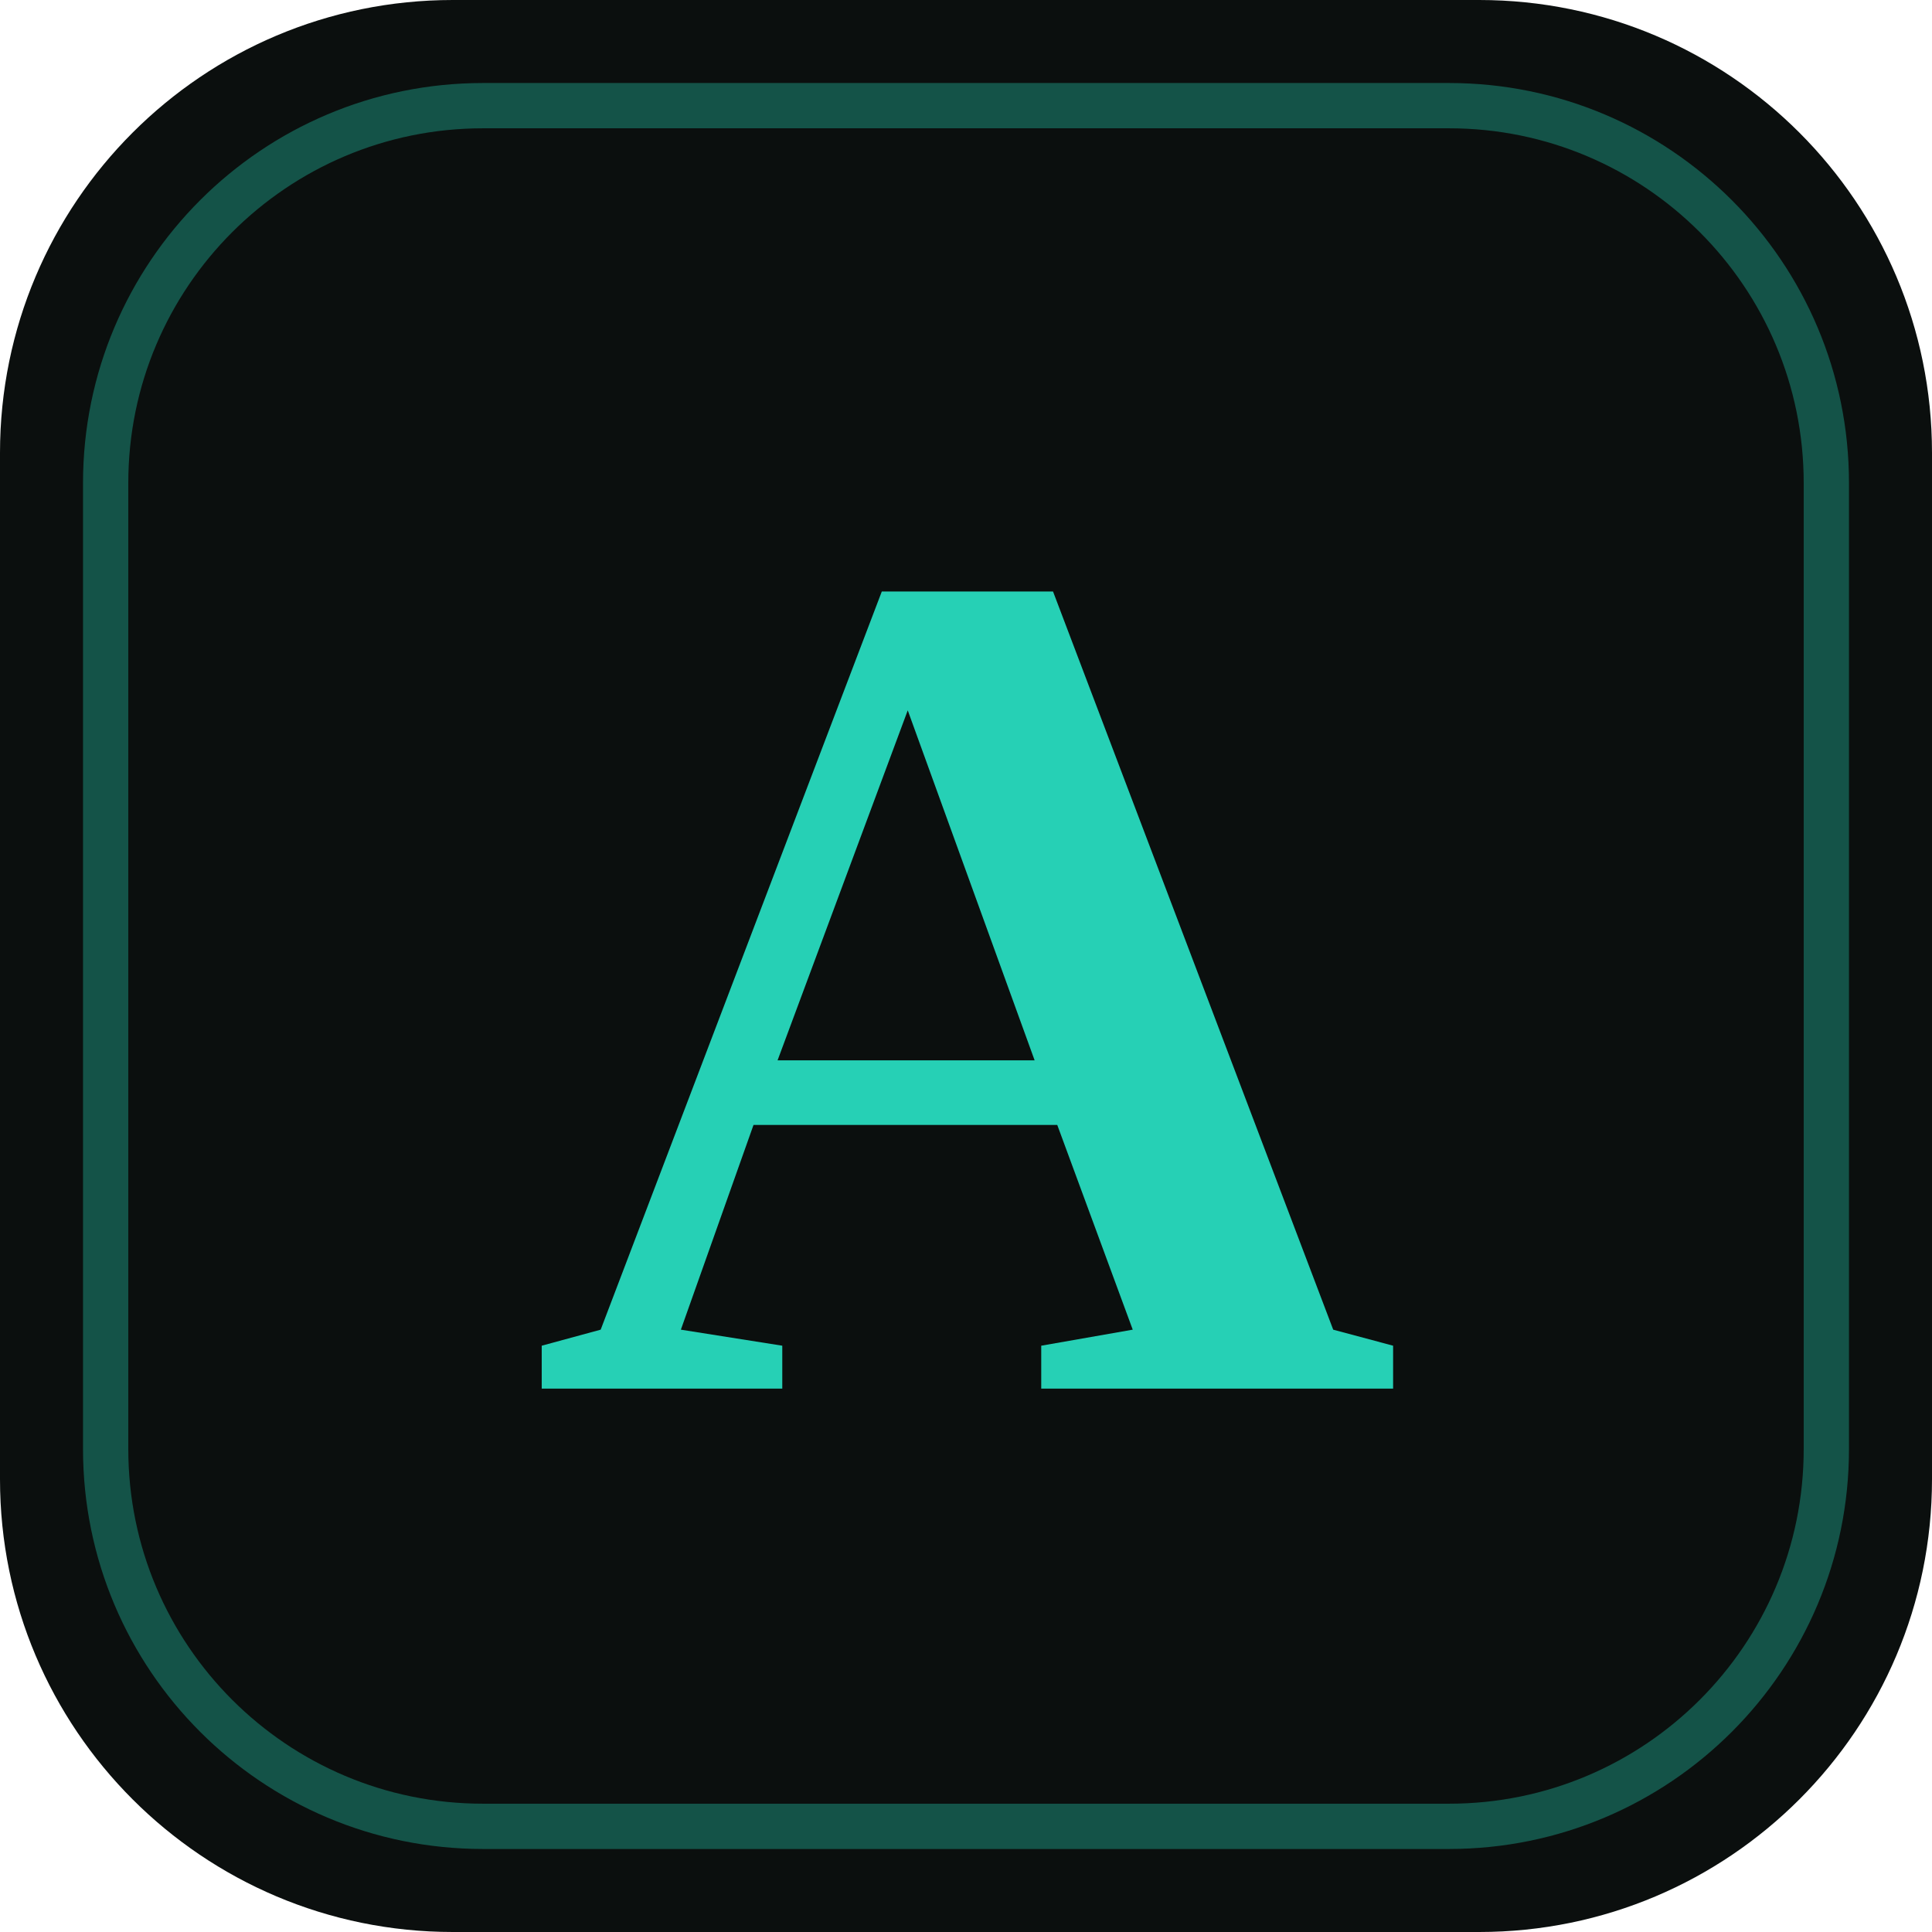
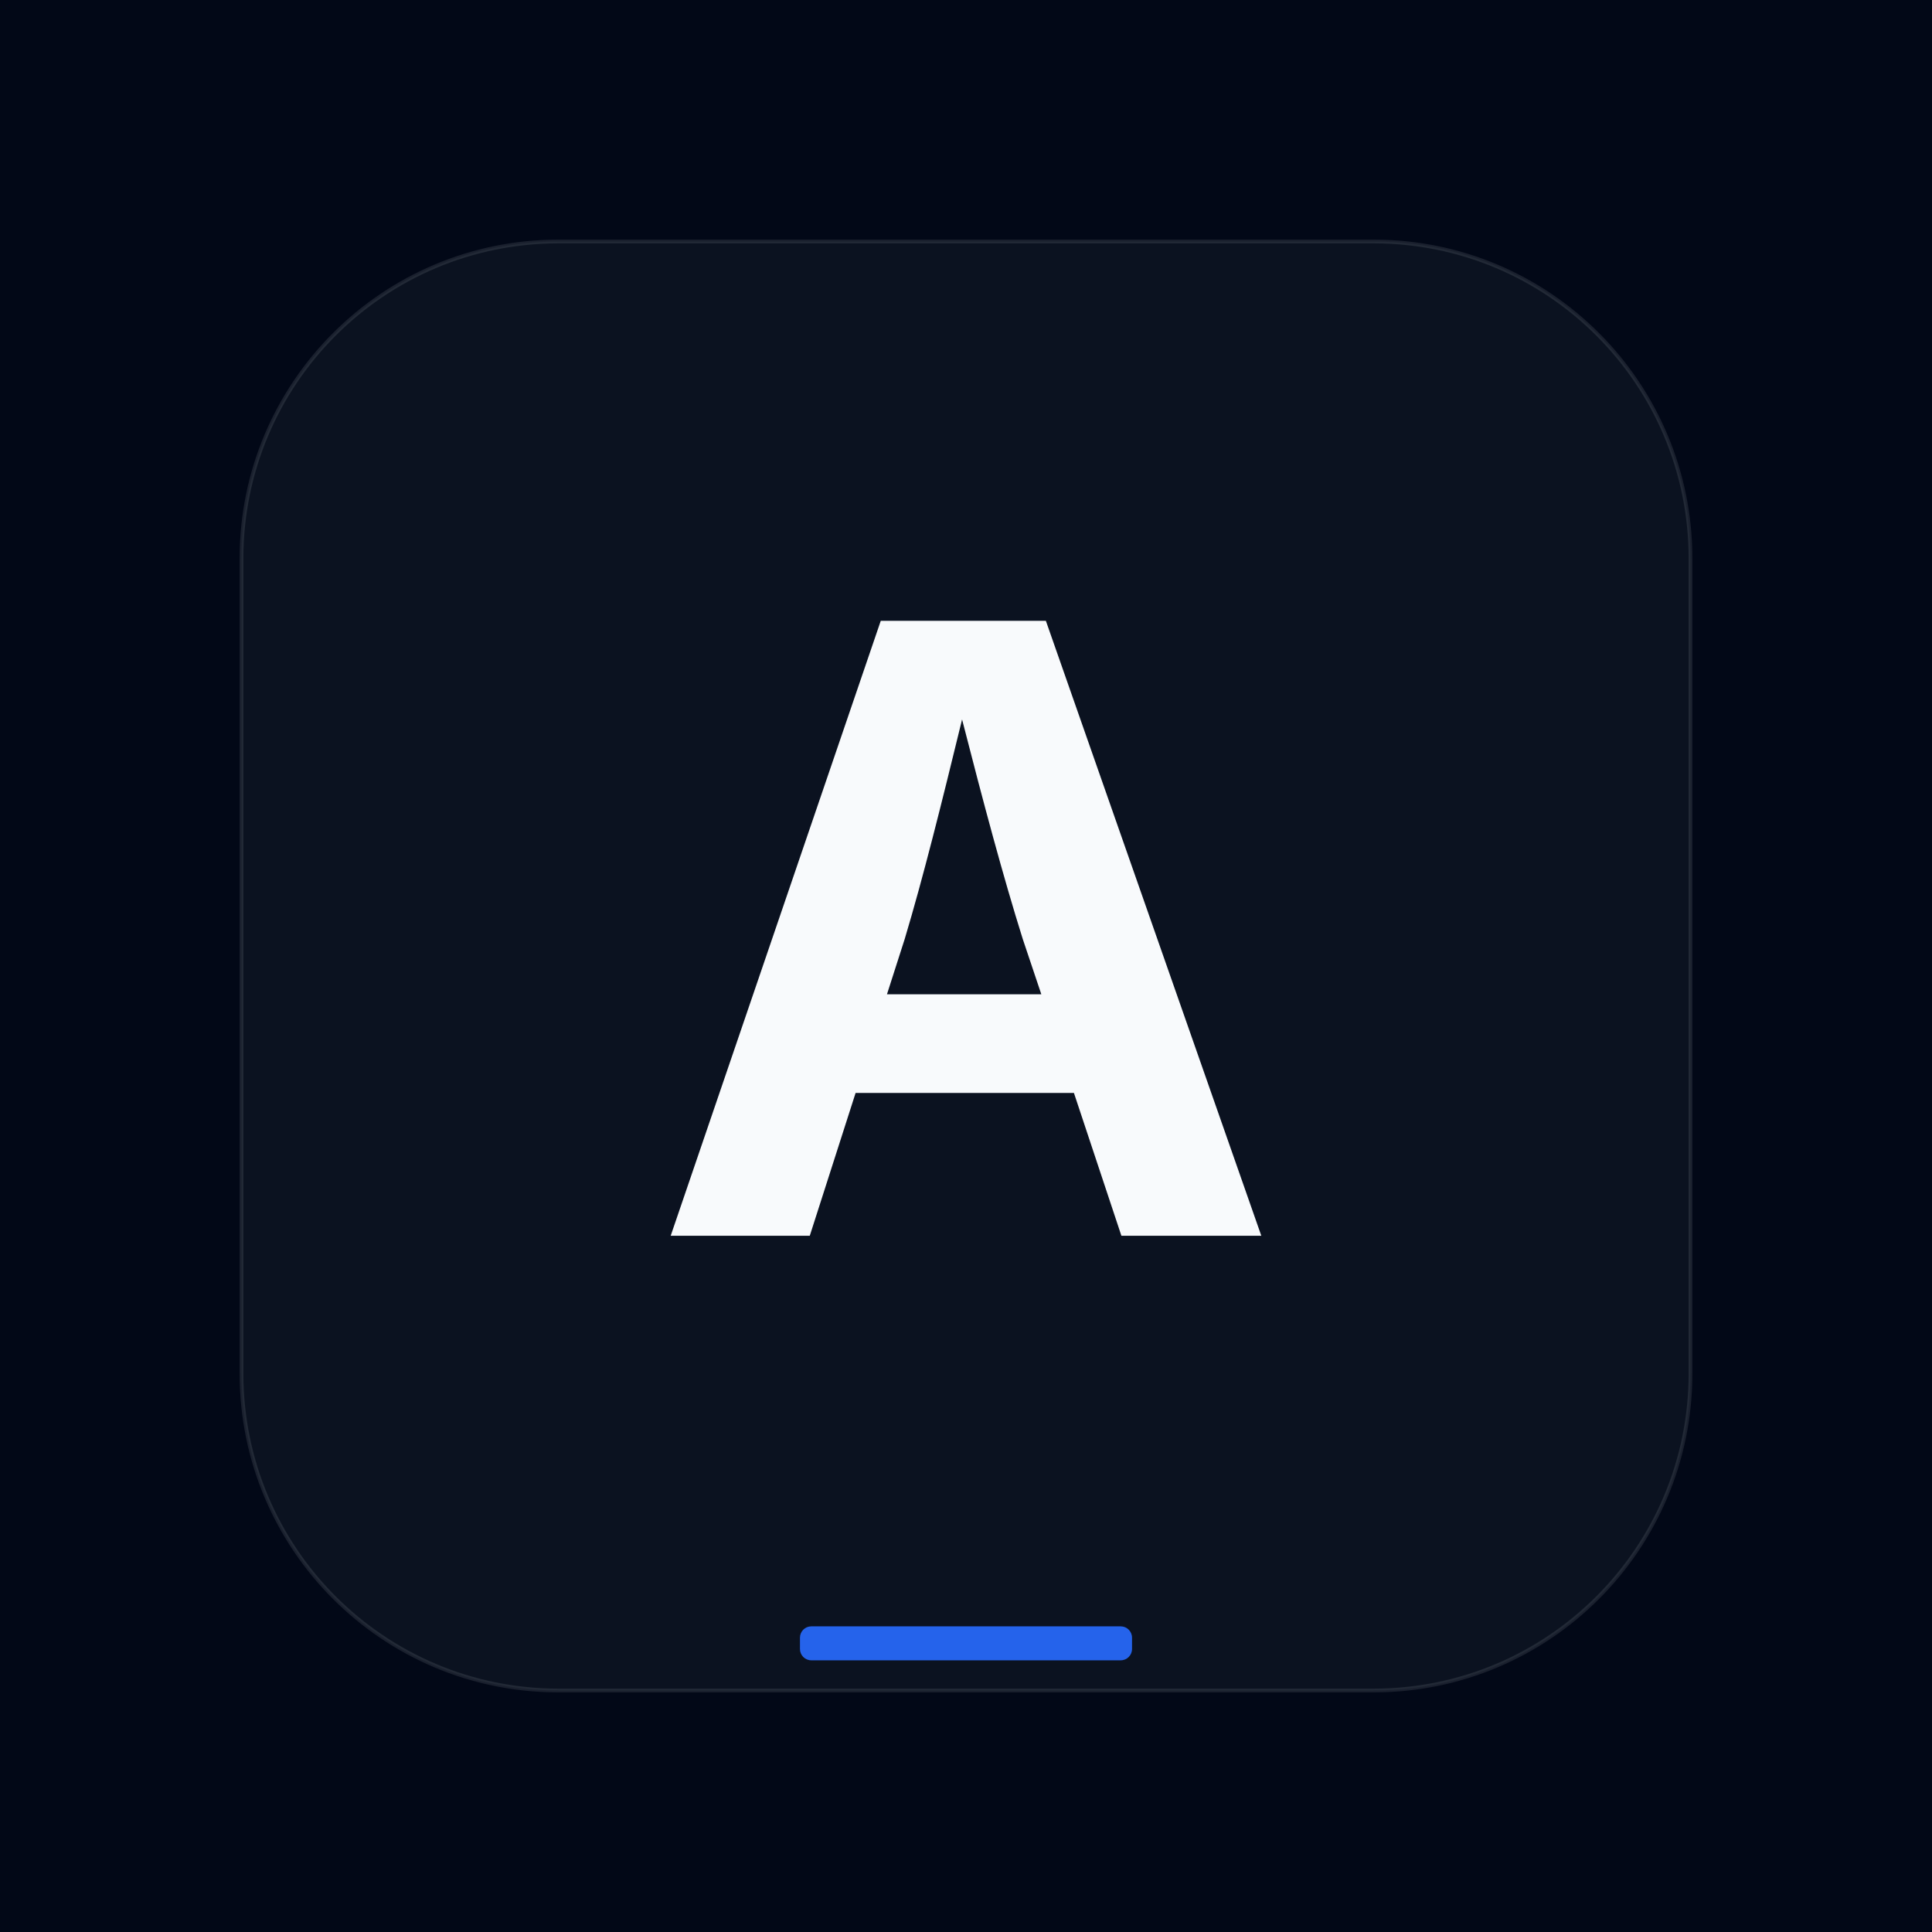
- <svg xmlns="http://www.w3.org/2000/svg" viewBox="0 0 64 64">
-   <rect width="64" height="64" rx="15" fill="#0B0F0E" />
-   <rect x="3.5" y="3.5" width="57" height="57" rx="12.5" fill="none" stroke="#26D0B5" stroke-opacity="0.35" stroke-width="1.5" />
-   <text x="32" y="46" font-family="Georgia,'Times New Roman',serif" font-size="40" font-weight="700" fill="#26D0B5" text-anchor="middle">A</text>
+ <svg xmlns="http://www.w3.org/2000/svg" viewBox="0 0 512 512" role="img" aria-label="AccessDevOps">
+   <rect width="512" height="512" fill="#020817" />
+   <rect x="64" y="64" width="384" height="384" rx="84" fill="#0B1220" stroke="#F8FAFC" stroke-opacity="0.10" />
+   <text x="256" y="246" text-anchor="middle" dominant-baseline="central" font-family="Inter, -apple-system, 'Segoe UI', Roboto, 'Helvetica Neue', Arial, sans-serif" font-size="224" font-weight="700" letter-spacing="-13" fill="#F8FAFC">A</text>
+   <rect x="212" y="431" width="88" height="9" rx="3" fill="#2563EB" />
</svg>
